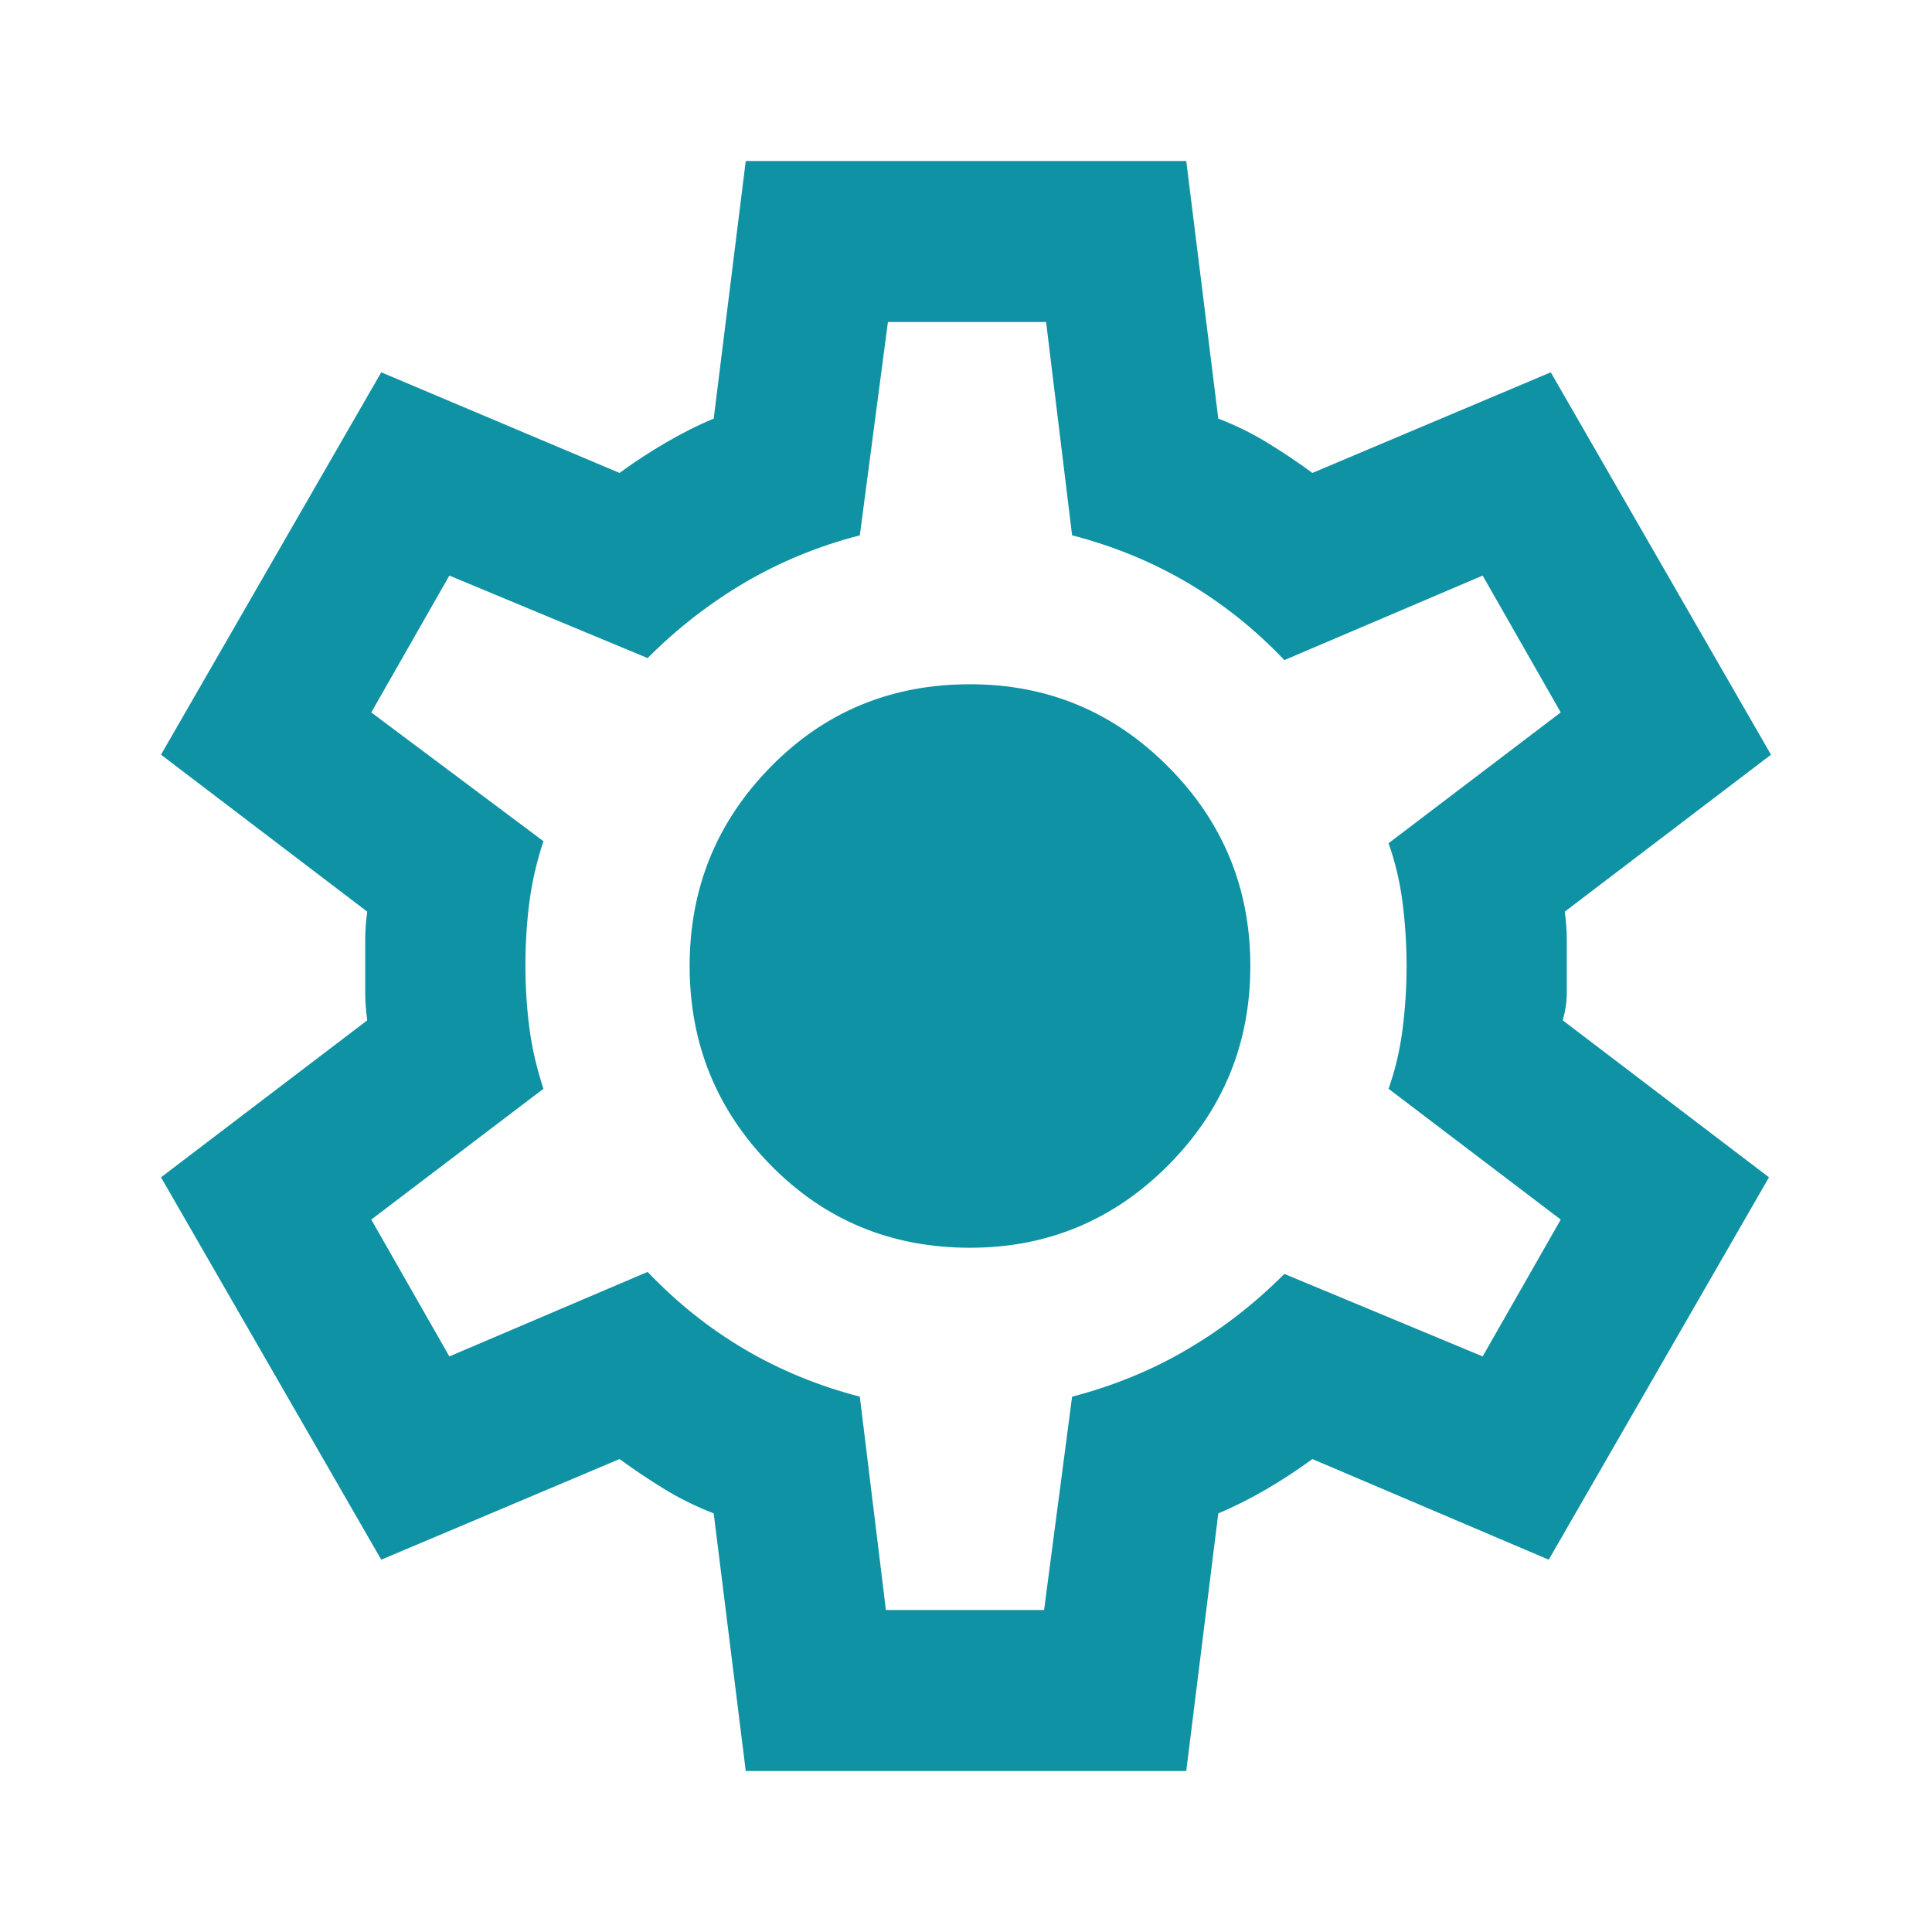
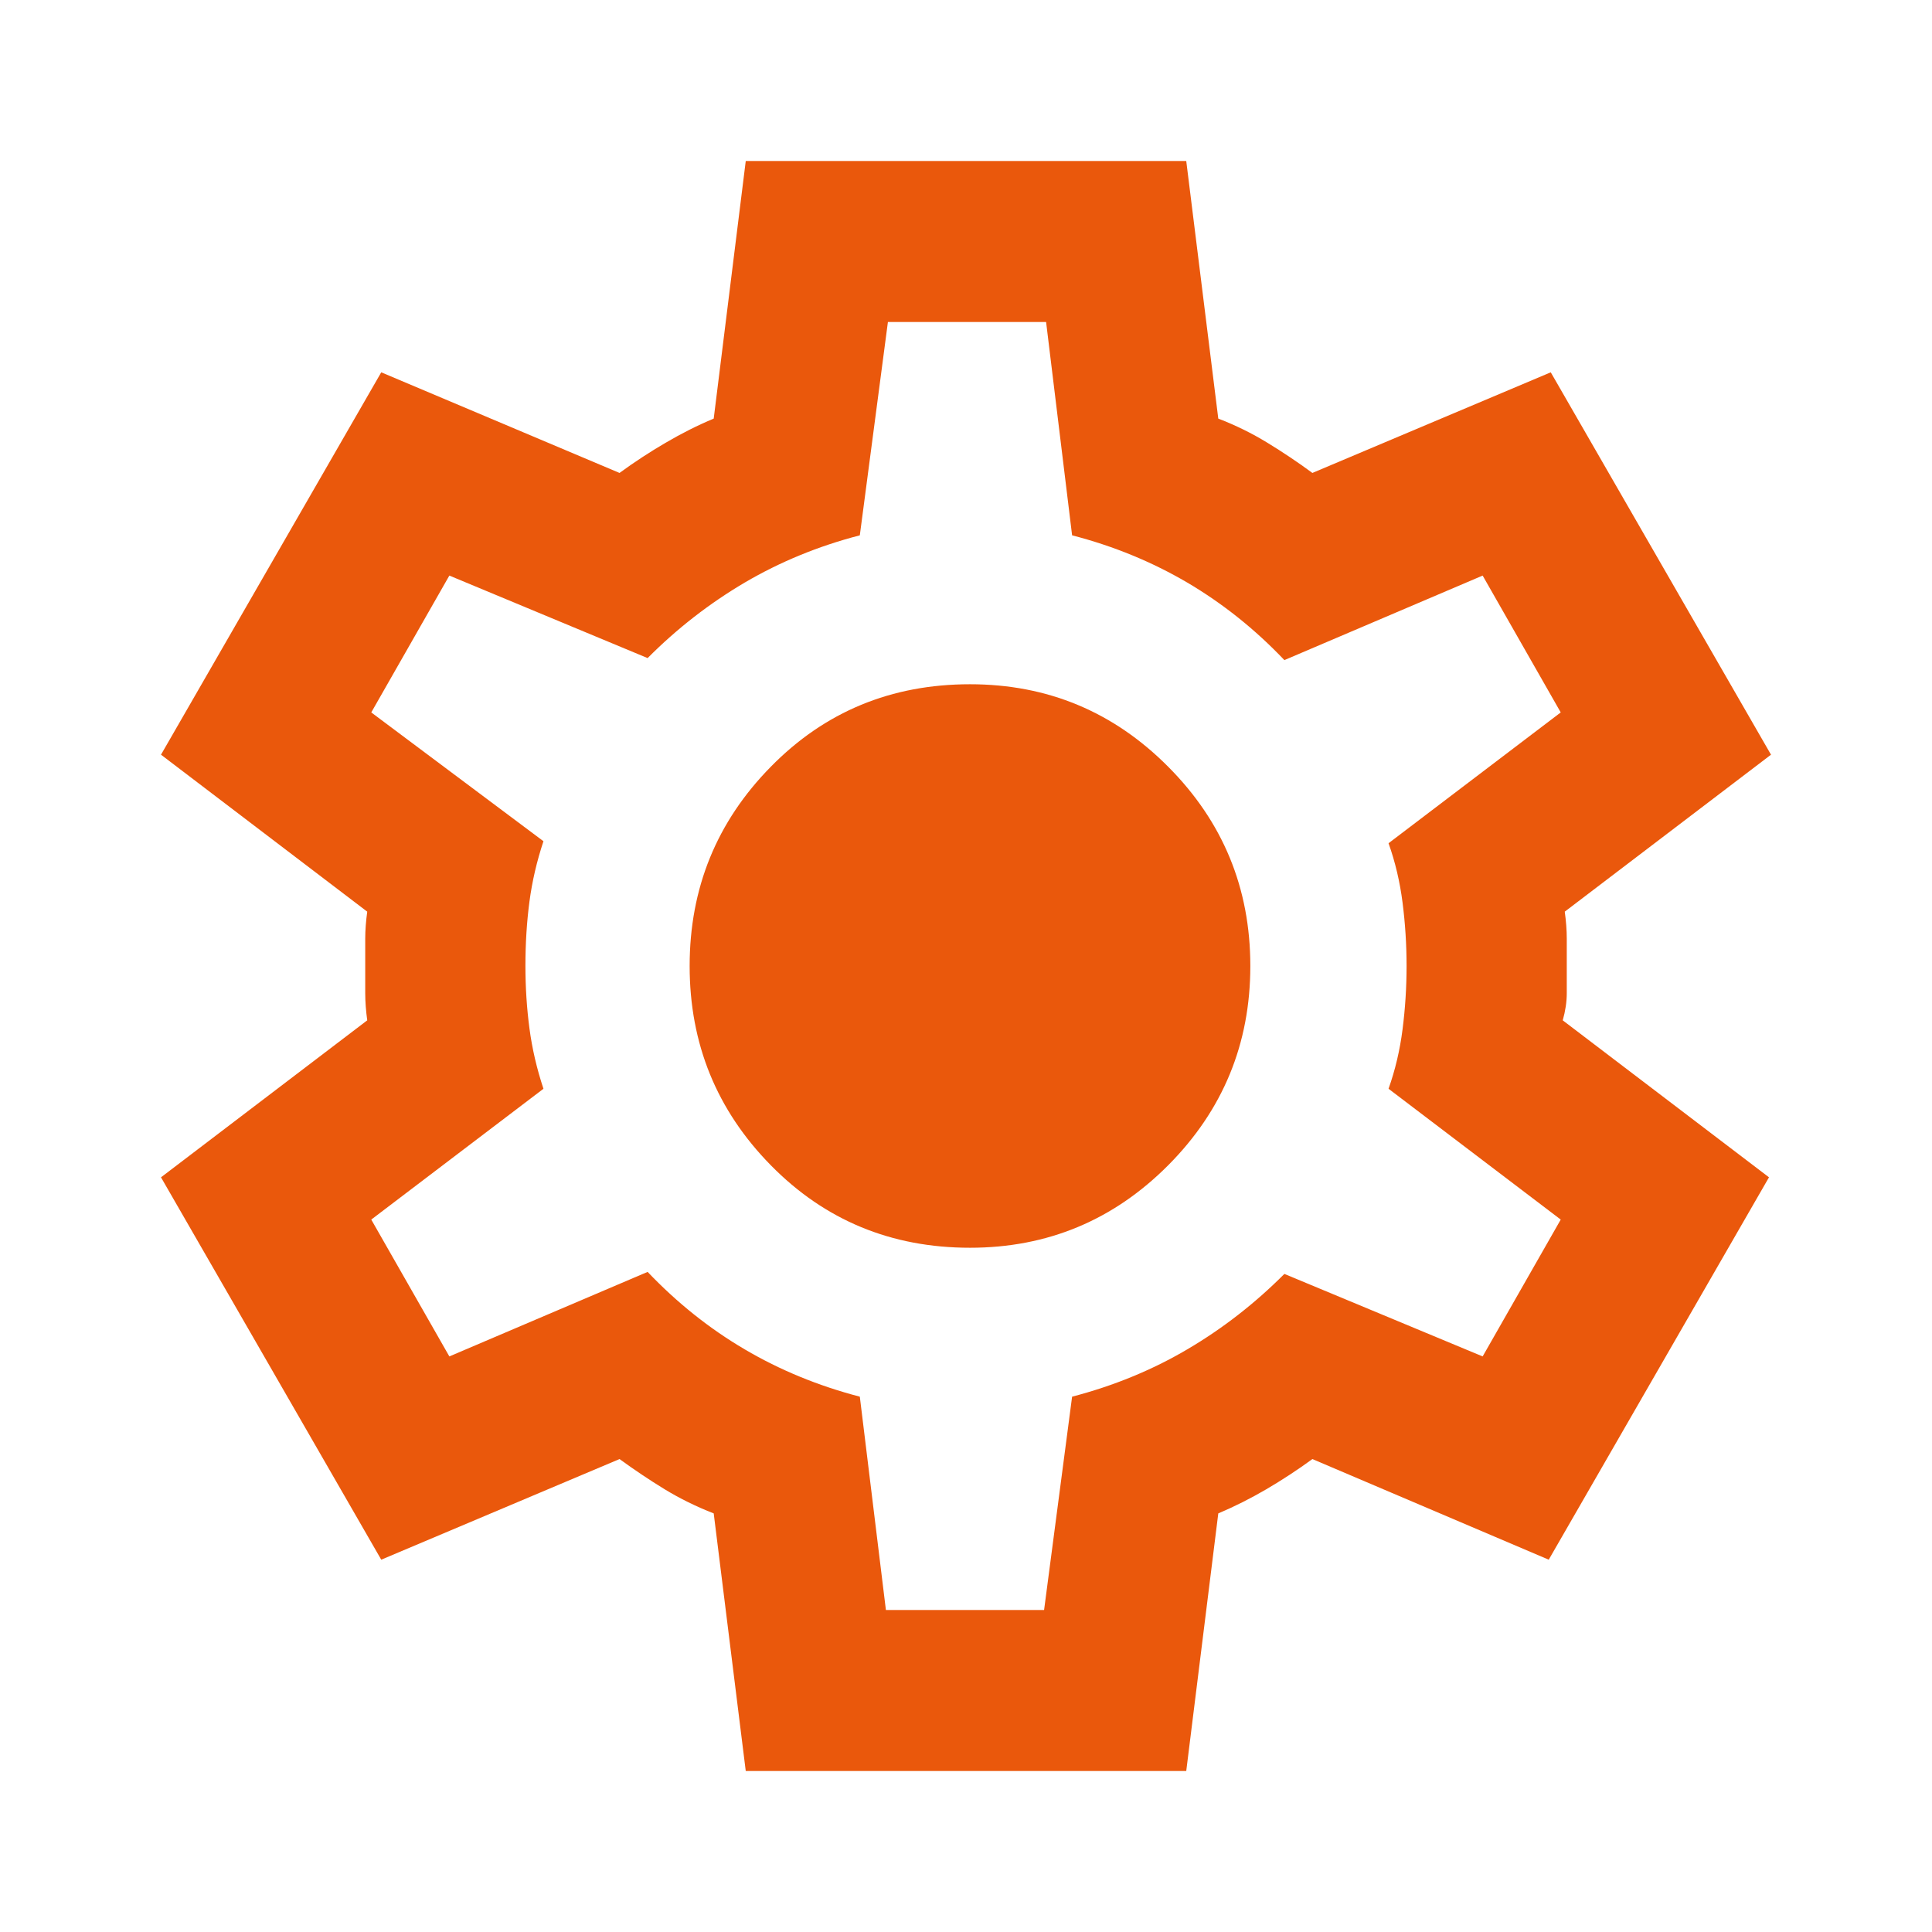
<svg xmlns="http://www.w3.org/2000/svg" width="24" height="24" viewBox="0 0 24 24" fill="none">
-   <path d="M9.264 22L8.866 18.8C8.65 18.716 8.447 18.616 8.256 18.5C8.065 18.383 7.879 18.258 7.696 18.125L4.736 19.375L2 14.625L4.562 12.675C4.546 12.558 4.537 12.446 4.537 12.337V11.662C4.537 11.554 4.546 11.441 4.562 11.325L2 9.375L4.736 4.625L7.696 5.875C7.879 5.741 8.07 5.616 8.269 5.5C8.468 5.383 8.667 5.283 8.866 5.2L9.264 2H14.736L15.134 5.2C15.35 5.283 15.553 5.383 15.744 5.5C15.934 5.616 16.121 5.741 16.303 5.875L19.264 4.625L22 9.375L19.438 11.325C19.454 11.441 19.463 11.554 19.463 11.662V12.337C19.463 12.446 19.446 12.558 19.413 12.675L21.975 14.625L19.239 19.375L16.303 18.125C16.121 18.258 15.93 18.383 15.731 18.5C15.532 18.616 15.333 18.716 15.134 18.8L14.736 22H9.264ZM11.005 20H12.97L13.318 17.35C13.832 17.216 14.309 17.021 14.749 16.762C15.188 16.504 15.59 16.191 15.955 15.825L18.418 16.85L19.388 15.15L17.249 13.525C17.332 13.291 17.39 13.046 17.423 12.787C17.456 12.529 17.473 12.266 17.473 12C17.473 11.733 17.456 11.471 17.423 11.212C17.39 10.954 17.332 10.708 17.249 10.475L19.388 8.85L18.418 7.15L15.955 8.2C15.59 7.816 15.188 7.496 14.749 7.237C14.309 6.979 13.832 6.783 13.318 6.65L12.995 4H11.03L10.681 6.65C10.167 6.783 9.691 6.979 9.251 7.237C8.812 7.496 8.41 7.808 8.045 8.175L5.582 7.15L4.612 8.85L6.751 10.45C6.668 10.7 6.61 10.95 6.577 11.2C6.544 11.45 6.527 11.716 6.527 12C6.527 12.266 6.544 12.525 6.577 12.775C6.61 13.025 6.668 13.275 6.751 13.525L4.612 15.15L5.582 16.85L8.045 15.8C8.41 16.183 8.812 16.504 9.251 16.762C9.691 17.021 10.167 17.216 10.681 17.35L11.005 20ZM12.05 15.5C13.011 15.5 13.832 15.158 14.512 14.475C15.192 13.791 15.532 12.966 15.532 12C15.532 11.033 15.192 10.208 14.512 9.525C13.832 8.841 13.011 8.5 12.05 8.5C11.071 8.5 10.246 8.841 9.575 9.525C8.903 10.208 8.567 11.033 8.567 12C8.567 12.966 8.903 13.791 9.575 14.475C10.246 15.158 11.071 15.5 12.05 15.5Z" fill="#0F92A3" />
+   <path d="M9.264 22L8.866 18.8C8.65 18.716 8.447 18.616 8.256 18.5C8.065 18.383 7.879 18.258 7.696 18.125L4.736 19.375L2 14.625L4.562 12.675C4.546 12.558 4.537 12.446 4.537 12.337V11.662C4.537 11.554 4.546 11.441 4.562 11.325L2 9.375L4.736 4.625L7.696 5.875C7.879 5.741 8.07 5.616 8.269 5.5C8.468 5.383 8.667 5.283 8.866 5.2L9.264 2H14.736L15.134 5.2C15.35 5.283 15.553 5.383 15.744 5.5C15.934 5.616 16.121 5.741 16.303 5.875L19.264 4.625L22 9.375L19.438 11.325C19.454 11.441 19.463 11.554 19.463 11.662V12.337C19.463 12.446 19.446 12.558 19.413 12.675L21.975 14.625L19.239 19.375L16.303 18.125C16.121 18.258 15.93 18.383 15.731 18.5C15.532 18.616 15.333 18.716 15.134 18.8L14.736 22H9.264ZM11.005 20H12.97L13.318 17.35C13.832 17.216 14.309 17.021 14.749 16.762C15.188 16.504 15.59 16.191 15.955 15.825L18.418 16.85L19.388 15.15L17.249 13.525C17.332 13.291 17.39 13.046 17.423 12.787C17.456 12.529 17.473 12.266 17.473 12C17.473 11.733 17.456 11.471 17.423 11.212C17.39 10.954 17.332 10.708 17.249 10.475L19.388 8.85L18.418 7.15L15.955 8.2C15.59 7.816 15.188 7.496 14.749 7.237C14.309 6.979 13.832 6.783 13.318 6.65L12.995 4H11.03L10.681 6.65C10.167 6.783 9.691 6.979 9.251 7.237C8.812 7.496 8.41 7.808 8.045 8.175L5.582 7.15L4.612 8.85L6.751 10.45C6.668 10.7 6.61 10.95 6.577 11.2C6.544 11.45 6.527 11.716 6.527 12C6.527 12.266 6.544 12.525 6.577 12.775C6.61 13.025 6.668 13.275 6.751 13.525L4.612 15.15L5.582 16.85L8.045 15.8C8.41 16.183 8.812 16.504 9.251 16.762C9.691 17.021 10.167 17.216 10.681 17.35L11.005 20ZM12.05 15.5C13.011 15.5 13.832 15.158 14.512 14.475C15.192 13.791 15.532 12.966 15.532 12C15.532 11.033 15.192 10.208 14.512 9.525C13.832 8.841 13.011 8.5 12.05 8.5C11.071 8.5 10.246 8.841 9.575 9.525C8.903 10.208 8.567 11.033 8.567 12C8.567 12.966 8.903 13.791 9.575 14.475C10.246 15.158 11.071 15.5 12.05 15.5Z" fill="#EA580C" />
</svg>
